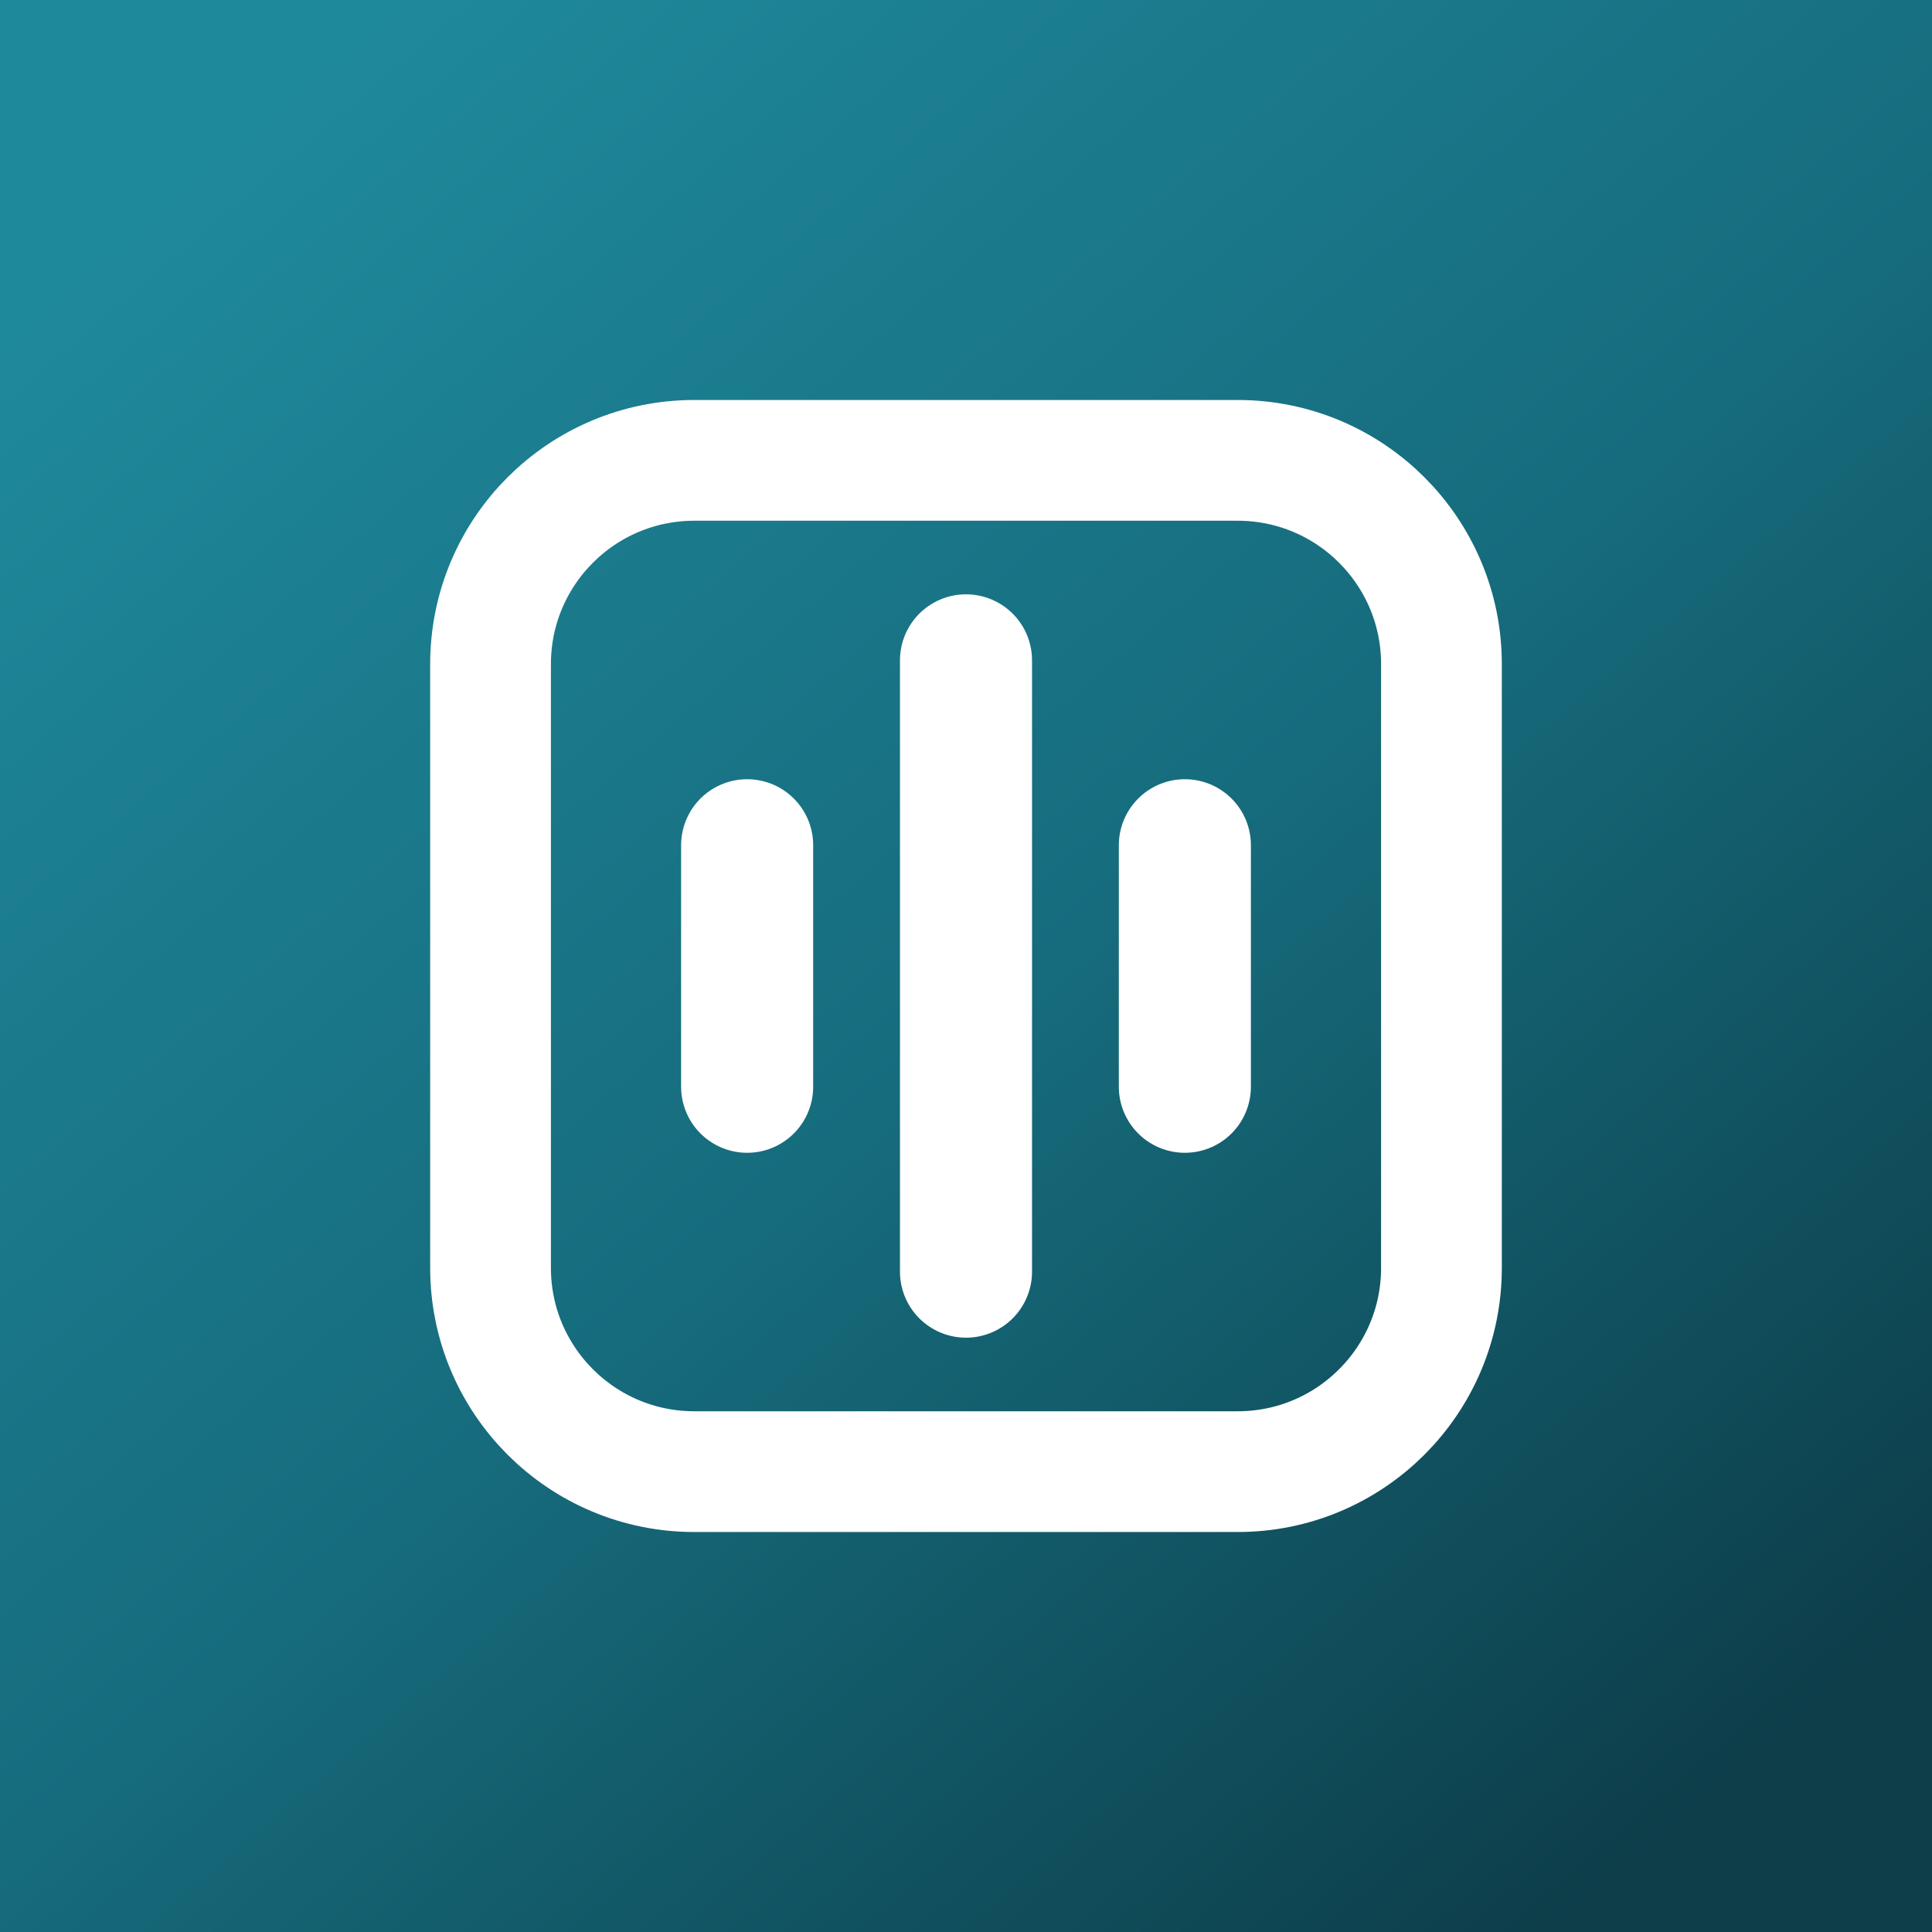
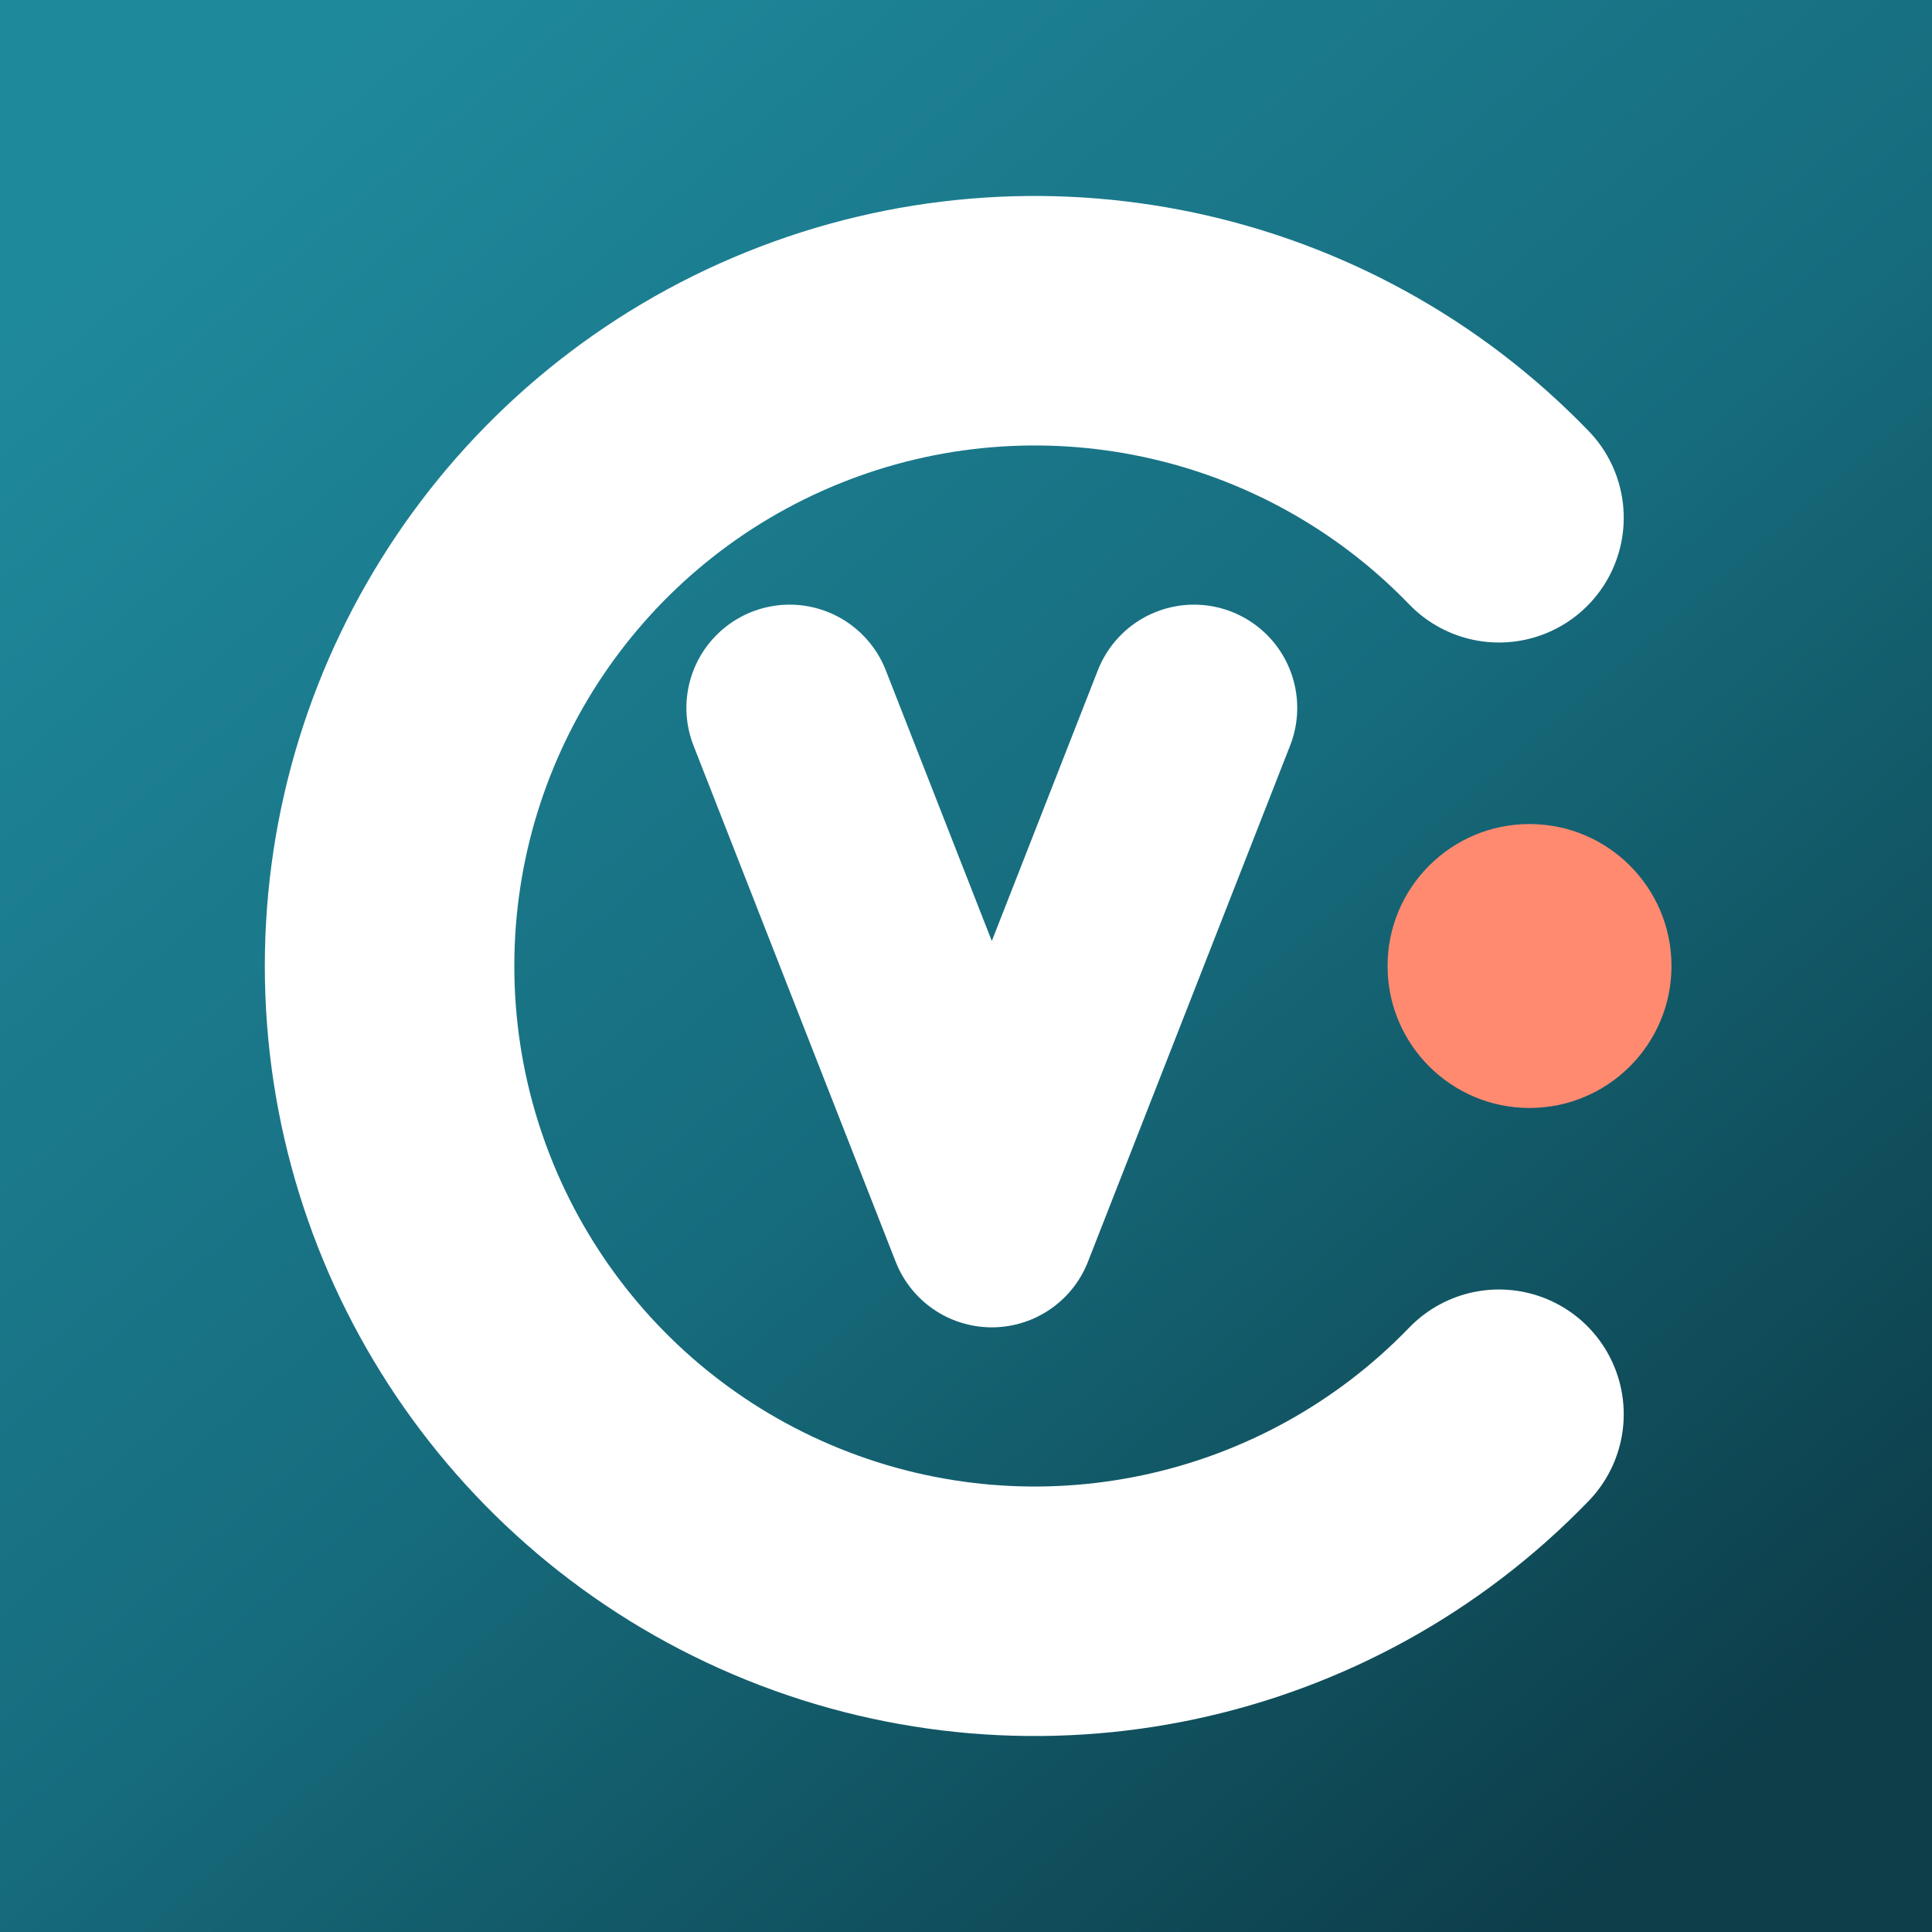
<svg xmlns="http://www.w3.org/2000/svg" width="1024" height="1024" viewBox="0 0 1024 1024" role="img" aria-label="CallVault compact mark">
  <defs>
    <linearGradient id="tile" x1="128" y1="64" x2="896" y2="960" gradientUnits="userSpaceOnUse">
      <stop stop-color="#1F899C" />
      <stop offset="0.52" stop-color="#166C7D" />
      <stop offset="1" stop-color="#0D3E4A" />
    </linearGradient>
  </defs>
  <rect width="1024" height="1024" fill="url(#tile)" />
-   <g fill="none" stroke="#FFFFFF" stroke-linecap="round" stroke-linejoin="round">
-     <rect x="260" y="244" width="504" height="536" rx="108" stroke-width="64" />
-     <path d="M396 448V576 M512 350V674 M628 448V576" stroke-width="70" />
+   <g transform="translate(512 512) scale(1.14) translate(-512 -512)" fill="none" stroke="#FFFFFF" stroke-linecap="round" stroke-linejoin="round">
+     <path d="M759.8 303.6A300 300 0 1 0 759.8 720.4" stroke-width="116" />
+     <path d="M430 392L524 632L618 392" stroke-width="96" />
+     <circle cx="774" cy="512" r="66" fill="#FF8A70" stroke="none" />
  </g>
</svg>
